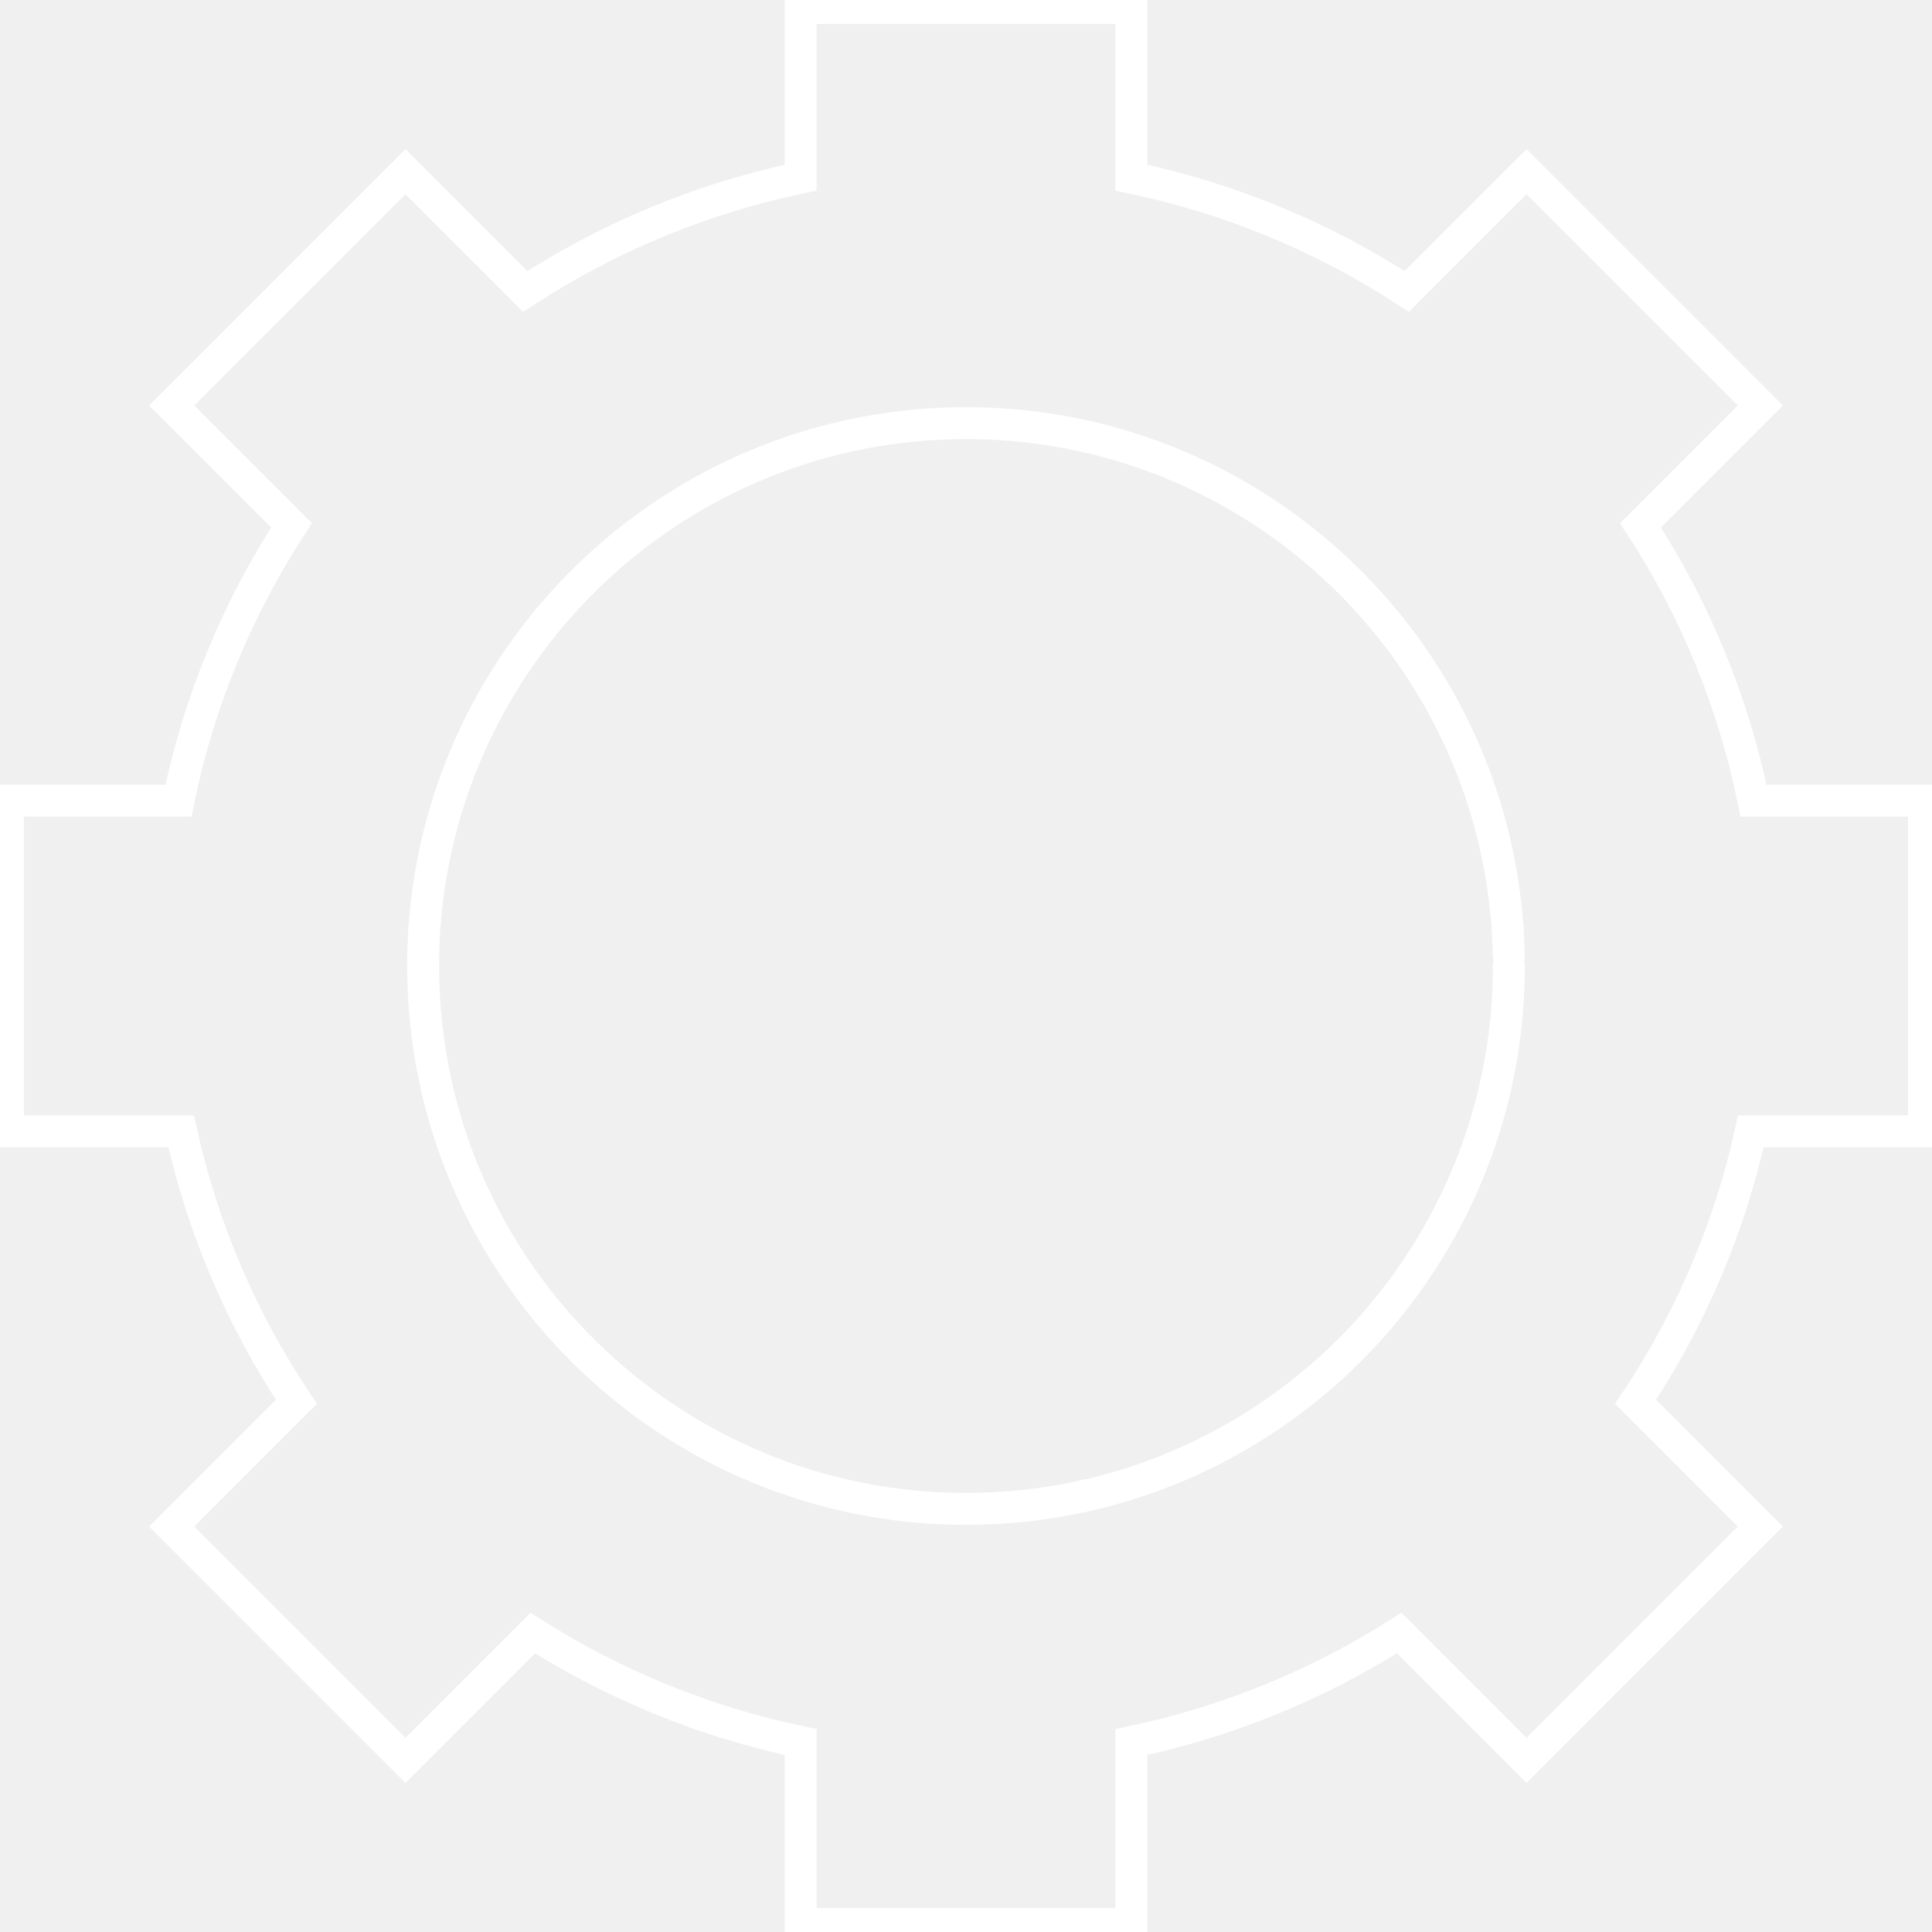
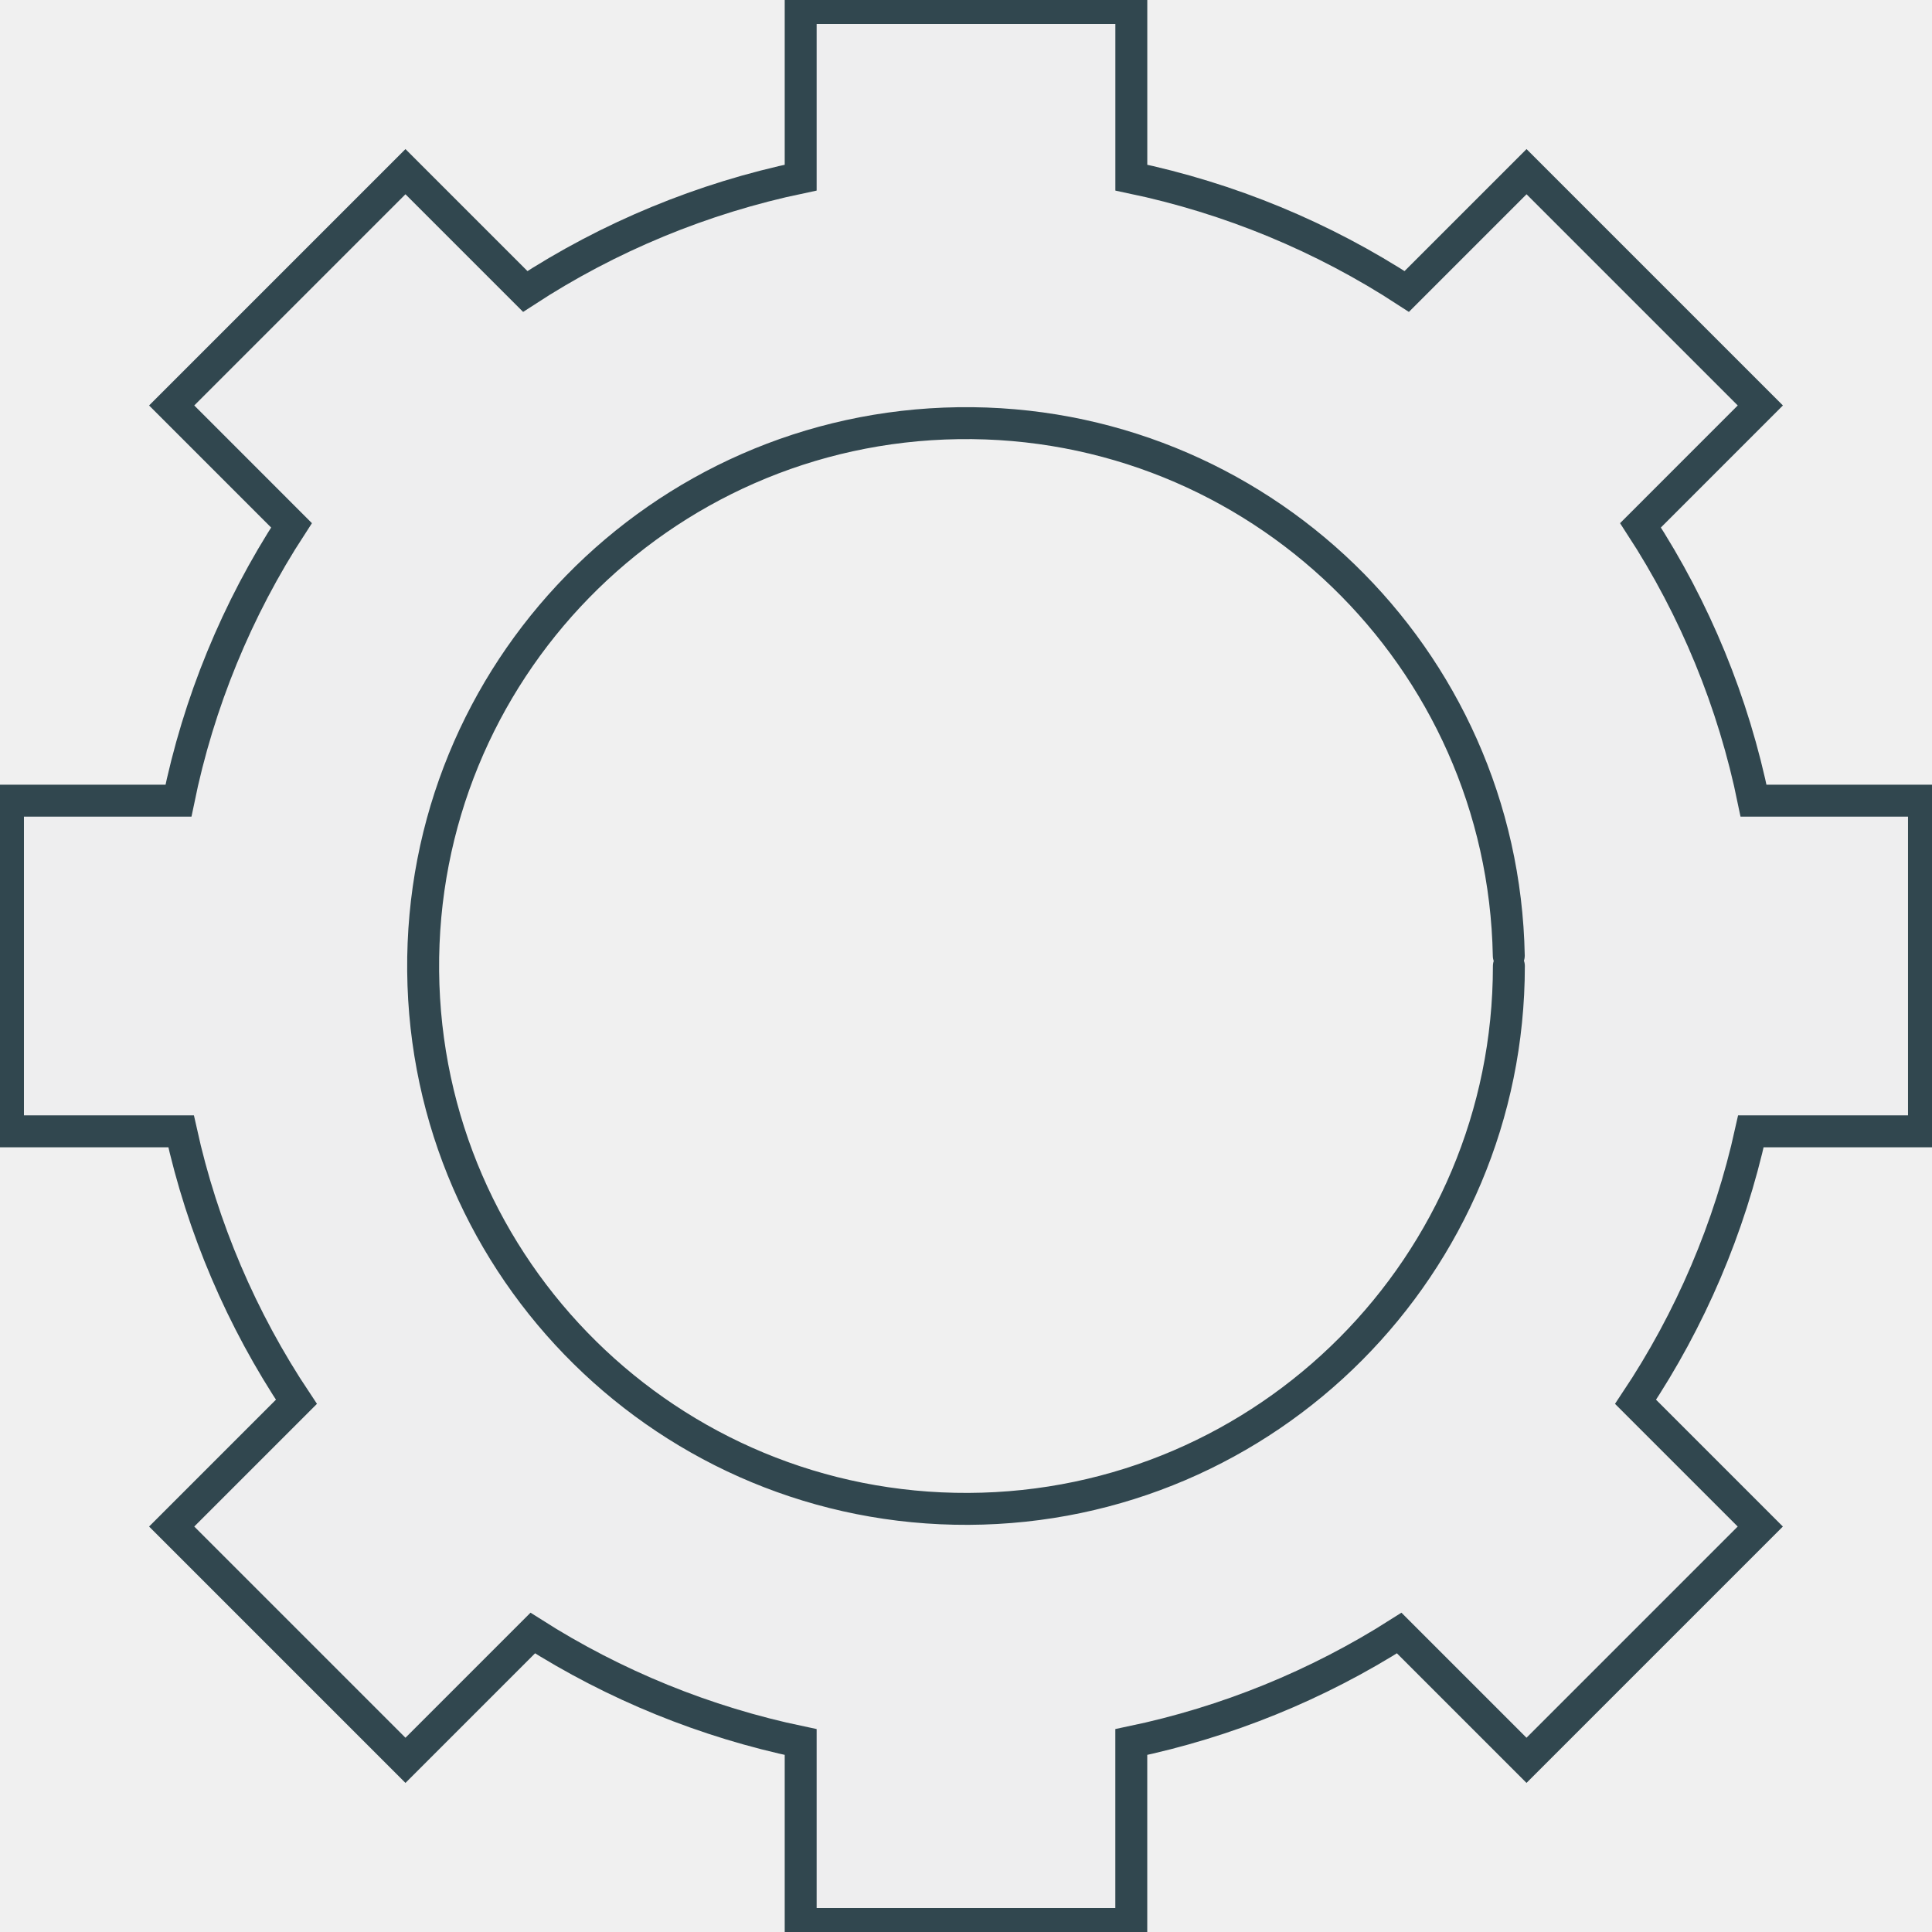
- <svg xmlns="http://www.w3.org/2000/svg" id="svg8" version="1.1" viewBox="0 0 60.5 60.5" height="60.5mm" width="60.5mm">
+ <svg xmlns="http://www.w3.org/2000/svg" width="60.5mm" height="60.5mm" viewBox="0 0 60.5 60.5" version="1.1" id="svg8">
  <defs id="defs2" />
  <g id="layer1">
-     <path id="path833" style="fill:none;fill-opacity:1;stroke:#ffffff;stroke-width:3.78;stroke-linecap:round;stroke-miterlimit:4;stroke-dasharray:none;stroke-opacity:1" d="M 94.766 0.945 L 94.766 21.023 A 95.114 94.6 0 0 0 62.166 34.496 L 47.99 20.32 L 20.32 47.99 L 34.5 62.172 A 95.114 94.6 0 0 0 21.121 94.766 L 0.945 94.766 L 0.945 133.896 L 21.434 133.896 A 95.114 94.6 0 0 0 35.082 165.91 L 20.32 180.672 L 47.99 208.342 L 63.057 193.275 A 95.114 94.6 0 0 0 94.766 206.176 L 94.766 227.717 L 133.896 227.717 L 133.896 206.176 A 95.114 94.6 0 0 0 165.605 193.275 L 180.672 208.342 L 208.342 180.672 L 193.58 165.91 A 95.114 94.6 0 0 0 207.23 133.896 L 227.717 133.896 L 227.717 94.766 L 207.541 94.766 A 95.114 94.6 0 0 0 194.16 62.172 L 208.342 47.99 L 180.672 20.32 L 166.494 34.496 A 95.114 94.6 0 0 0 133.896 21.023 L 133.896 0.945 L 94.766 0.945 z " transform="scale(0.2645833)" />
-     <path d="M 47.25,30.25 A 17,17 0 0 1 30.331,47.25 17,17 0 0 1 13.251,30.412 17,17 0 0 1 30.007,13.252 17,17 0 0 1 47.247,29.927" style="fill:none;fill-opacity:1;stroke:#ffffff;stroke-width:1;stroke-linecap:round;stroke-miterlimit:4;stroke-dasharray:none;stroke-opacity:1" id="path939" />
+     <path d="M 47.25,30.25 A 17,17 0 0 1 30.331,47.25 17,17 0 0 1 13.251,30.412 17,17 0 0 1 30.007,13.252 17,17 0 0 1 47.247,29.927 M 25.073,0.25 V 5.562 A 25.166,25.029 0 0 0 16.448,9.127 L 12.697,5.376 5.376,12.697 9.128,16.45 A 25.166,25.029 0 0 0 5.588,25.073 H 0.25 V 35.427 H 5.671 a 25.166,25.029 0 0 0 3.611,8.47 l -3.906,3.906 7.321,7.321 3.986,-3.986 a 25.166,25.029 0 0 0 8.39,3.413 v 5.699 h 10.353 v -5.699 a 25.166,25.029 0 0 0 8.39,-3.413 l 3.986,3.986 7.321,-7.321 -3.906,-3.906 a 25.166,25.029 0 0 0 3.612,-8.47 h 5.42 V 25.073 H 54.912 A 25.166,25.029 0 0 0 51.372,16.45 L 55.124,12.697 47.803,5.376 44.052,9.127 A 25.166,25.029 0 0 0 35.427,5.562 V 0.25 Z" style="fill:#eeeeef;fill-opacity:1;stroke:#31474f;stroke-width:1;stroke-linecap:round;stroke-miterlimit:4;stroke-dasharray:none;stroke-opacity:1" id="path939" />
  </g>
</svg>
